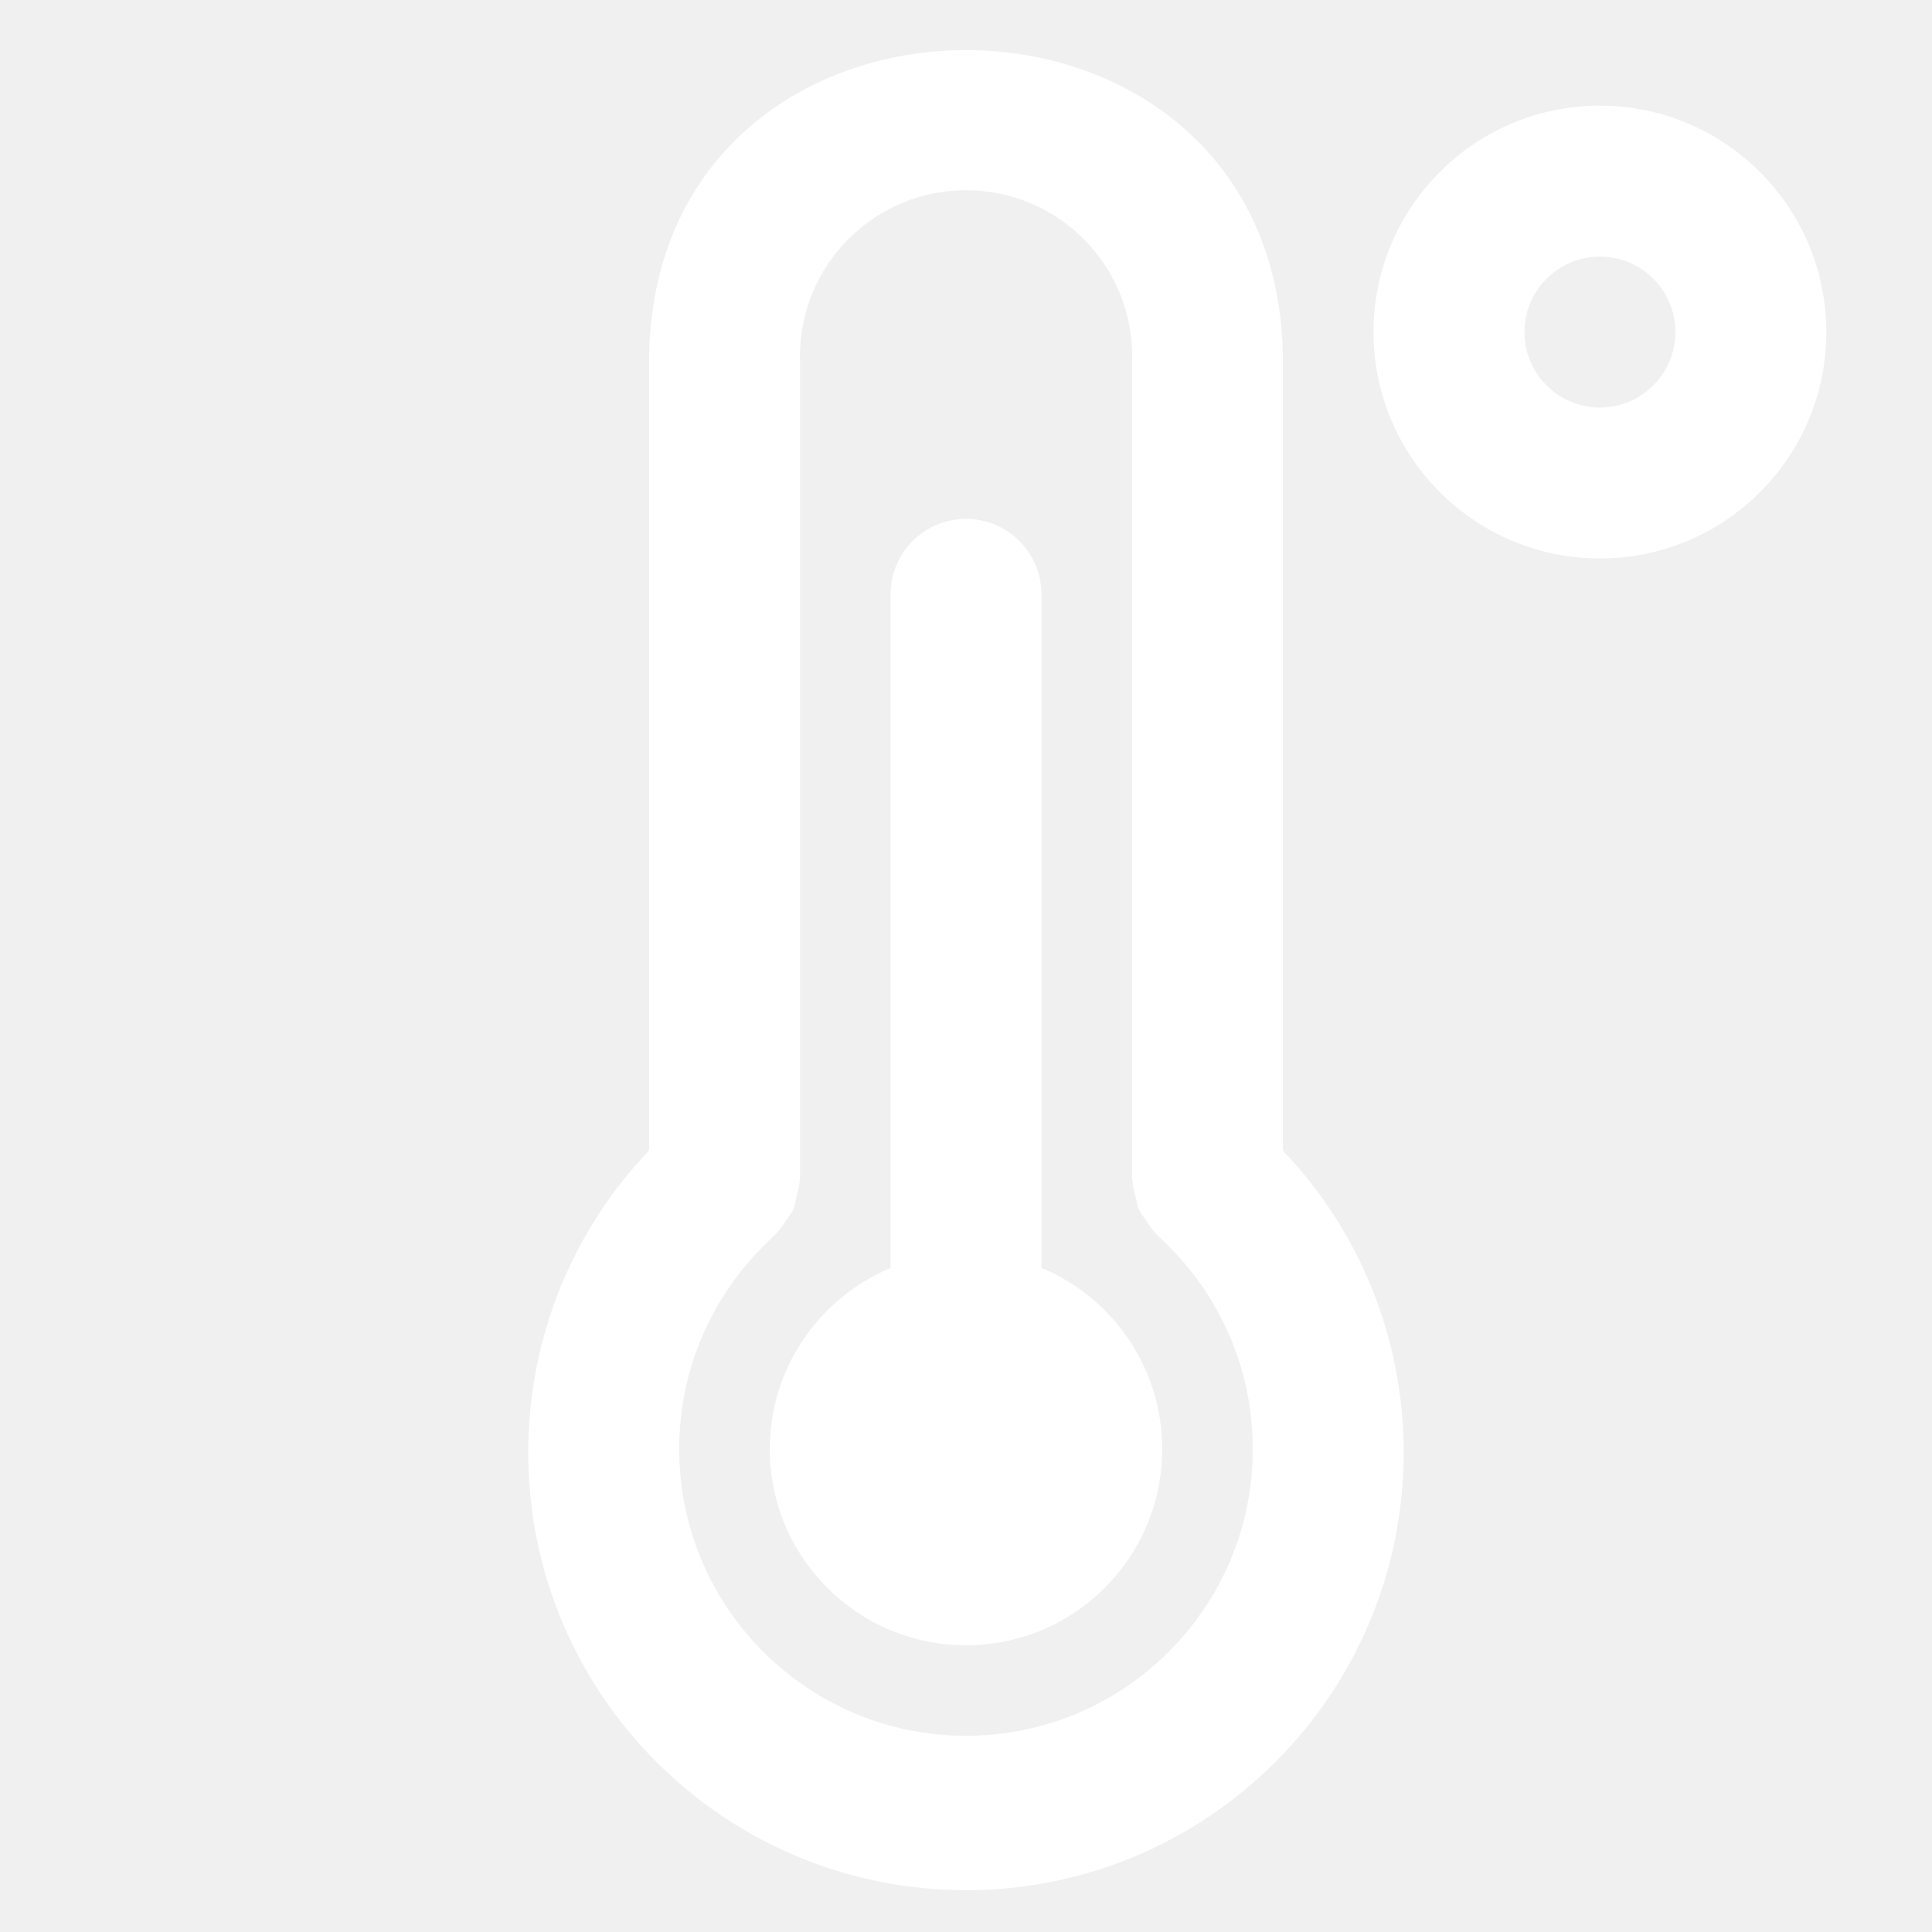
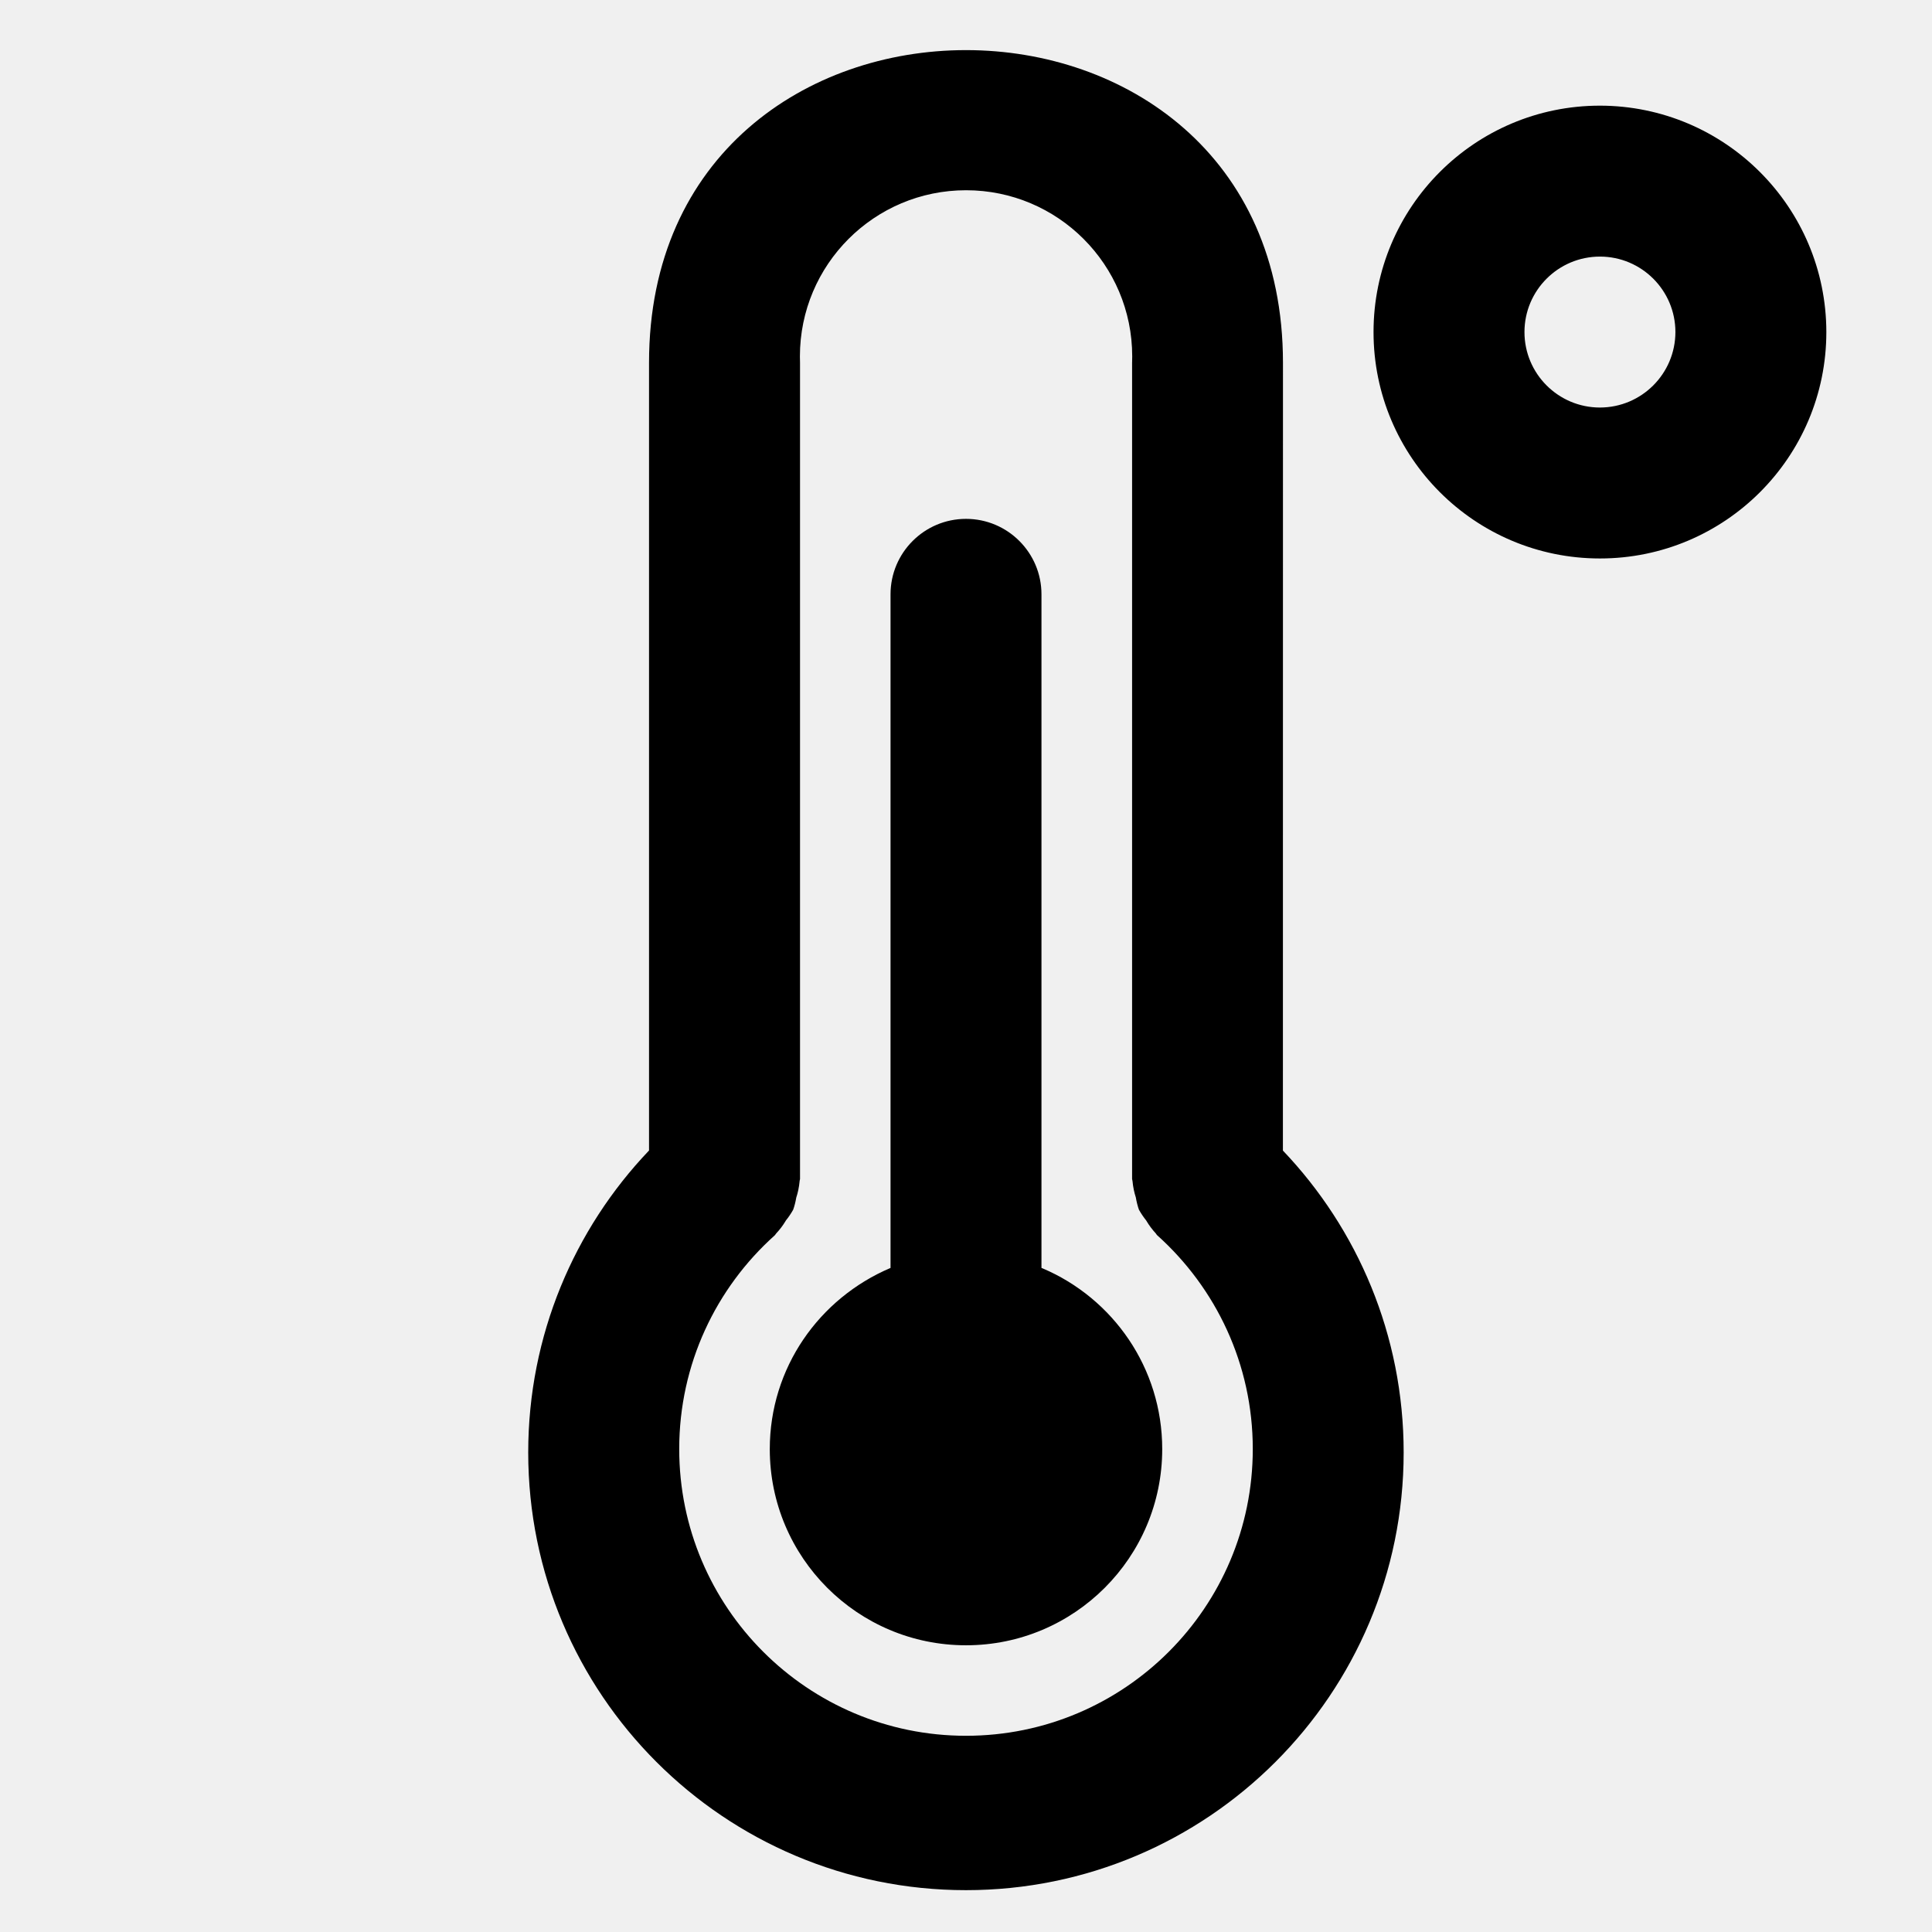
- <svg xmlns="http://www.w3.org/2000/svg" fill="#ffffff" width="800px" height="800px" viewBox="0 0 32 32" version="1.1">
+ <svg xmlns="http://www.w3.org/2000/svg" fill="#000000" width="800px" height="800px" viewBox="0 0 32 32" version="1.1">
  <path d="M21.25 6.008c0-6.904-10.5-6.904-10.5 0v13.048c-1.238 1.298-2.001 3.061-2.001 5.001 0 4.004 3.246 7.25 7.25 7.25s7.25-3.246 7.25-7.25c0-1.94-0.762-3.702-2.003-5.003l0.003 0.003zM16 28.75c-2.623 0-4.75-2.127-4.75-4.75 0-1.405 0.61-2.667 1.58-3.537l0.004-0.004c0.009-0.008 0.013-0.020 0.022-0.029 0.059-0.063 0.112-0.133 0.157-0.208l0.003-0.006c0.043-0.053 0.084-0.113 0.119-0.175l0.003-0.006c0.020-0.055 0.037-0.122 0.049-0.19l0.001-0.007c0.027-0.081 0.047-0.175 0.056-0.272l0-0.005 0.007-0.033v-13.52c-0.001-0.031-0.002-0.068-0.002-0.105 0-1.52 1.232-2.752 2.752-2.752s2.752 1.232 2.752 2.752c0 0.037-0.001 0.074-0.002 0.11l0-0.005v13.52c0 0.012 0.007 0.023 0.007 0.035 0.009 0.098 0.028 0.188 0.056 0.274l-0.002-0.009c0.013 0.079 0.031 0.149 0.055 0.217l-0.003-0.009c0.038 0.068 0.079 0.127 0.123 0.182l-0.002-0.002c0.048 0.081 0.101 0.151 0.16 0.215l-0.001-0.001c0.009 0.009 0.012 0.021 0.022 0.029 0.974 0.874 1.584 2.136 1.584 3.541 0 2.623-2.127 4.75-4.75 4.75v0zM17.25 21.001v-11.157c0-0.69-0.56-1.25-1.25-1.25s-1.25 0.56-1.25 1.25v0 11.157c-1.184 0.503-2 1.656-2 3 0 1.795 1.455 3.25 3.25 3.25s3.25-1.455 3.25-3.25c0-1.344-0.816-2.497-1.979-2.992l-0.021-0.008zM26.5 1.75c-2.071 0-3.75 1.679-3.75 3.75s1.679 3.75 3.75 3.75c2.071 0 3.75-1.679 3.75-3.75v0c-0.002-2.070-1.68-3.748-3.75-3.75h-0zM26.5 6.75c-0.69 0-1.25-0.56-1.25-1.25s0.56-1.25 1.25-1.25c0.69 0 1.25 0.56 1.25 1.25v0c-0.001 0.69-0.56 1.249-1.25 1.25h-0z">
  </path>
</svg>
